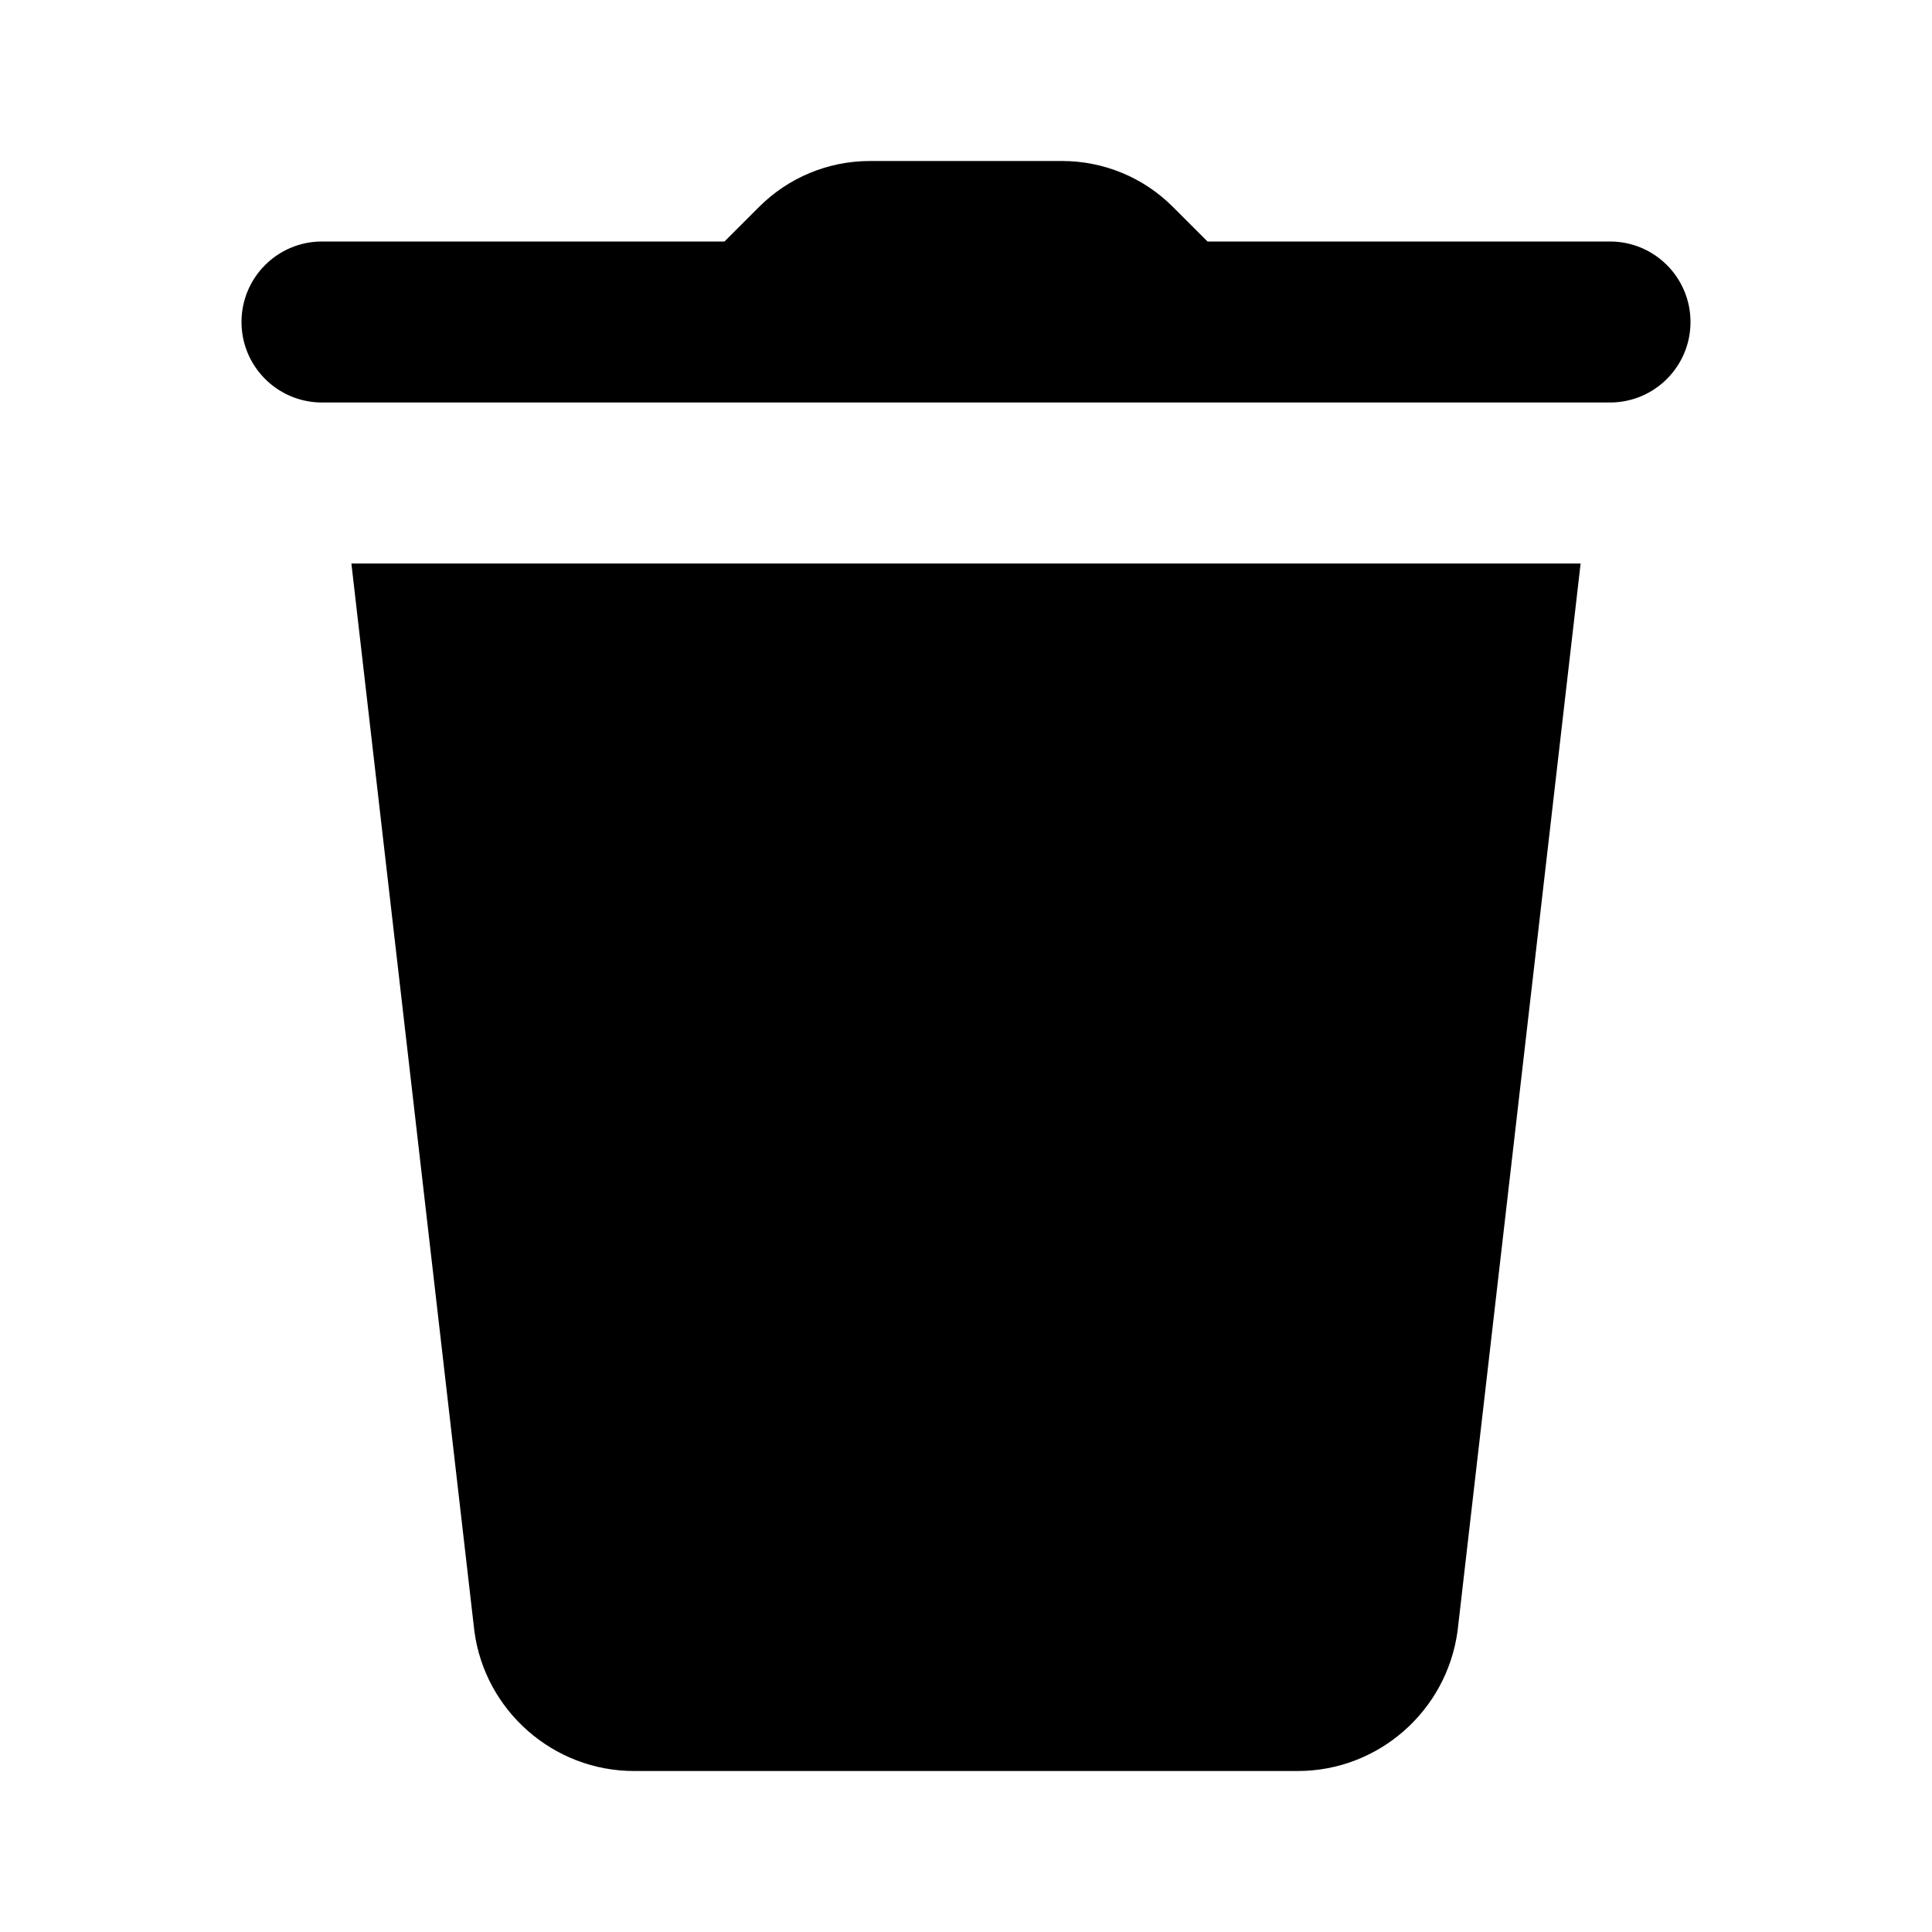
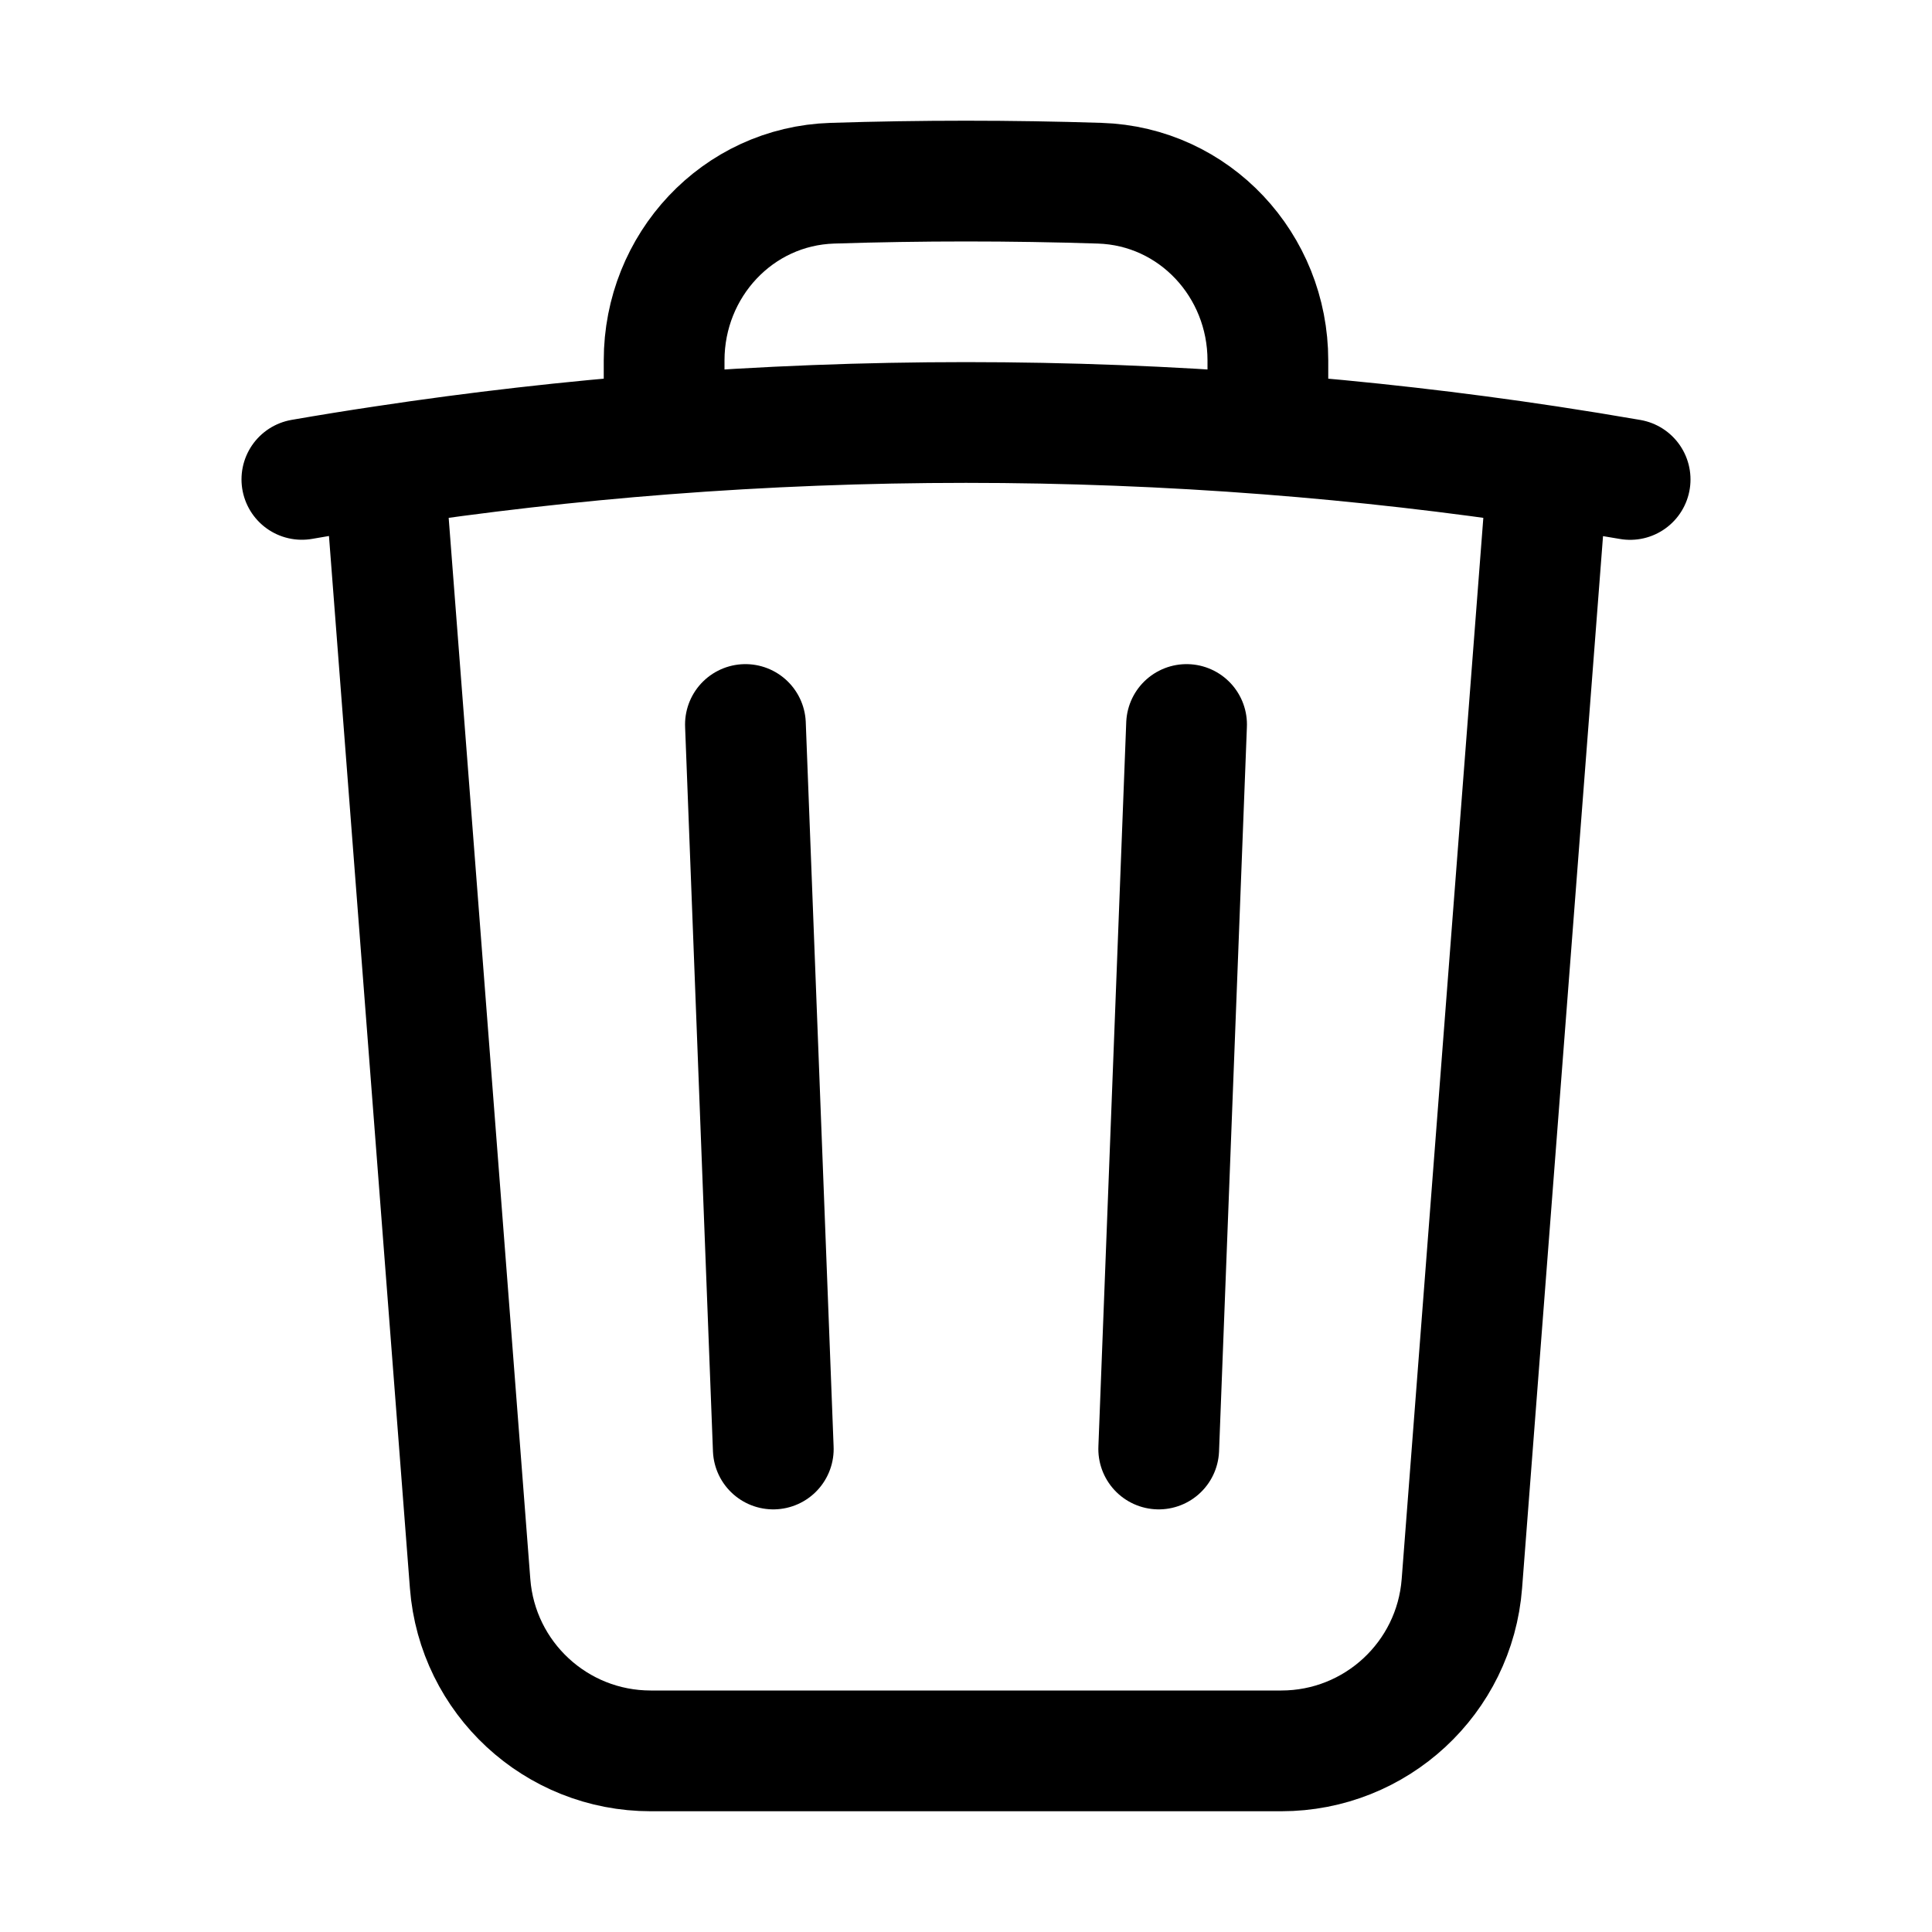
- <svg xmlns="http://www.w3.org/2000/svg" x="0px" y="0px" width="100" height="100" viewBox="0 0 24 24">
-   <path d="M 10.807 2 C 10.29 2 9.796 2.204 9.43 2.57 L 9 3 L 4 3 A 1 1 0 1 0 4 5 L 20 5 A 1 1 0 1 0 20 3 L 15 3 L 14.57 2.57 C 14.205 2.204 13.71 2 13.193 2 L 10.807 2 z M 4.365 7 L 5.893 20.264 C 6.025 21.254 6.877 22 7.875 22 L 16.123 22 C 17.121 22 17.974 21.255 18.107 20.256 L 19.635 7 L 4.365 7 z" />
+ <svg xmlns="http://www.w3.org/2000/svg" fill="none" viewBox="0 0 24 24" stroke-width="1.5" stroke="currentColor" class="size-6">
+   <path stroke-linecap="round" stroke-linejoin="round" d="m14.74 9-.346 9m-4.788 0L9.26 9m9.968-3.21c.342.052.682.107 1.022.166m-1.022-.165L18.16 19.673a2.25 2.25 0 0 1-2.244 2.077H8.084a2.25 2.25 0 0 1-2.244-2.077L4.772 5.79m14.456 0a48.108 48.108 0 0 0-3.478-.397m-12 .562c.34-.059.68-.114 1.022-.165m0 0a48.11 48.11 0 0 1 3.478-.397m7.5 0v-.916c0-1.18-.91-2.164-2.09-2.201a51.964 51.964 0 0 0-3.32 0c-1.18.037-2.09 1.022-2.09 2.201v.916m7.5 0a48.667 48.667 0 0 0-7.5 0" />
</svg>
